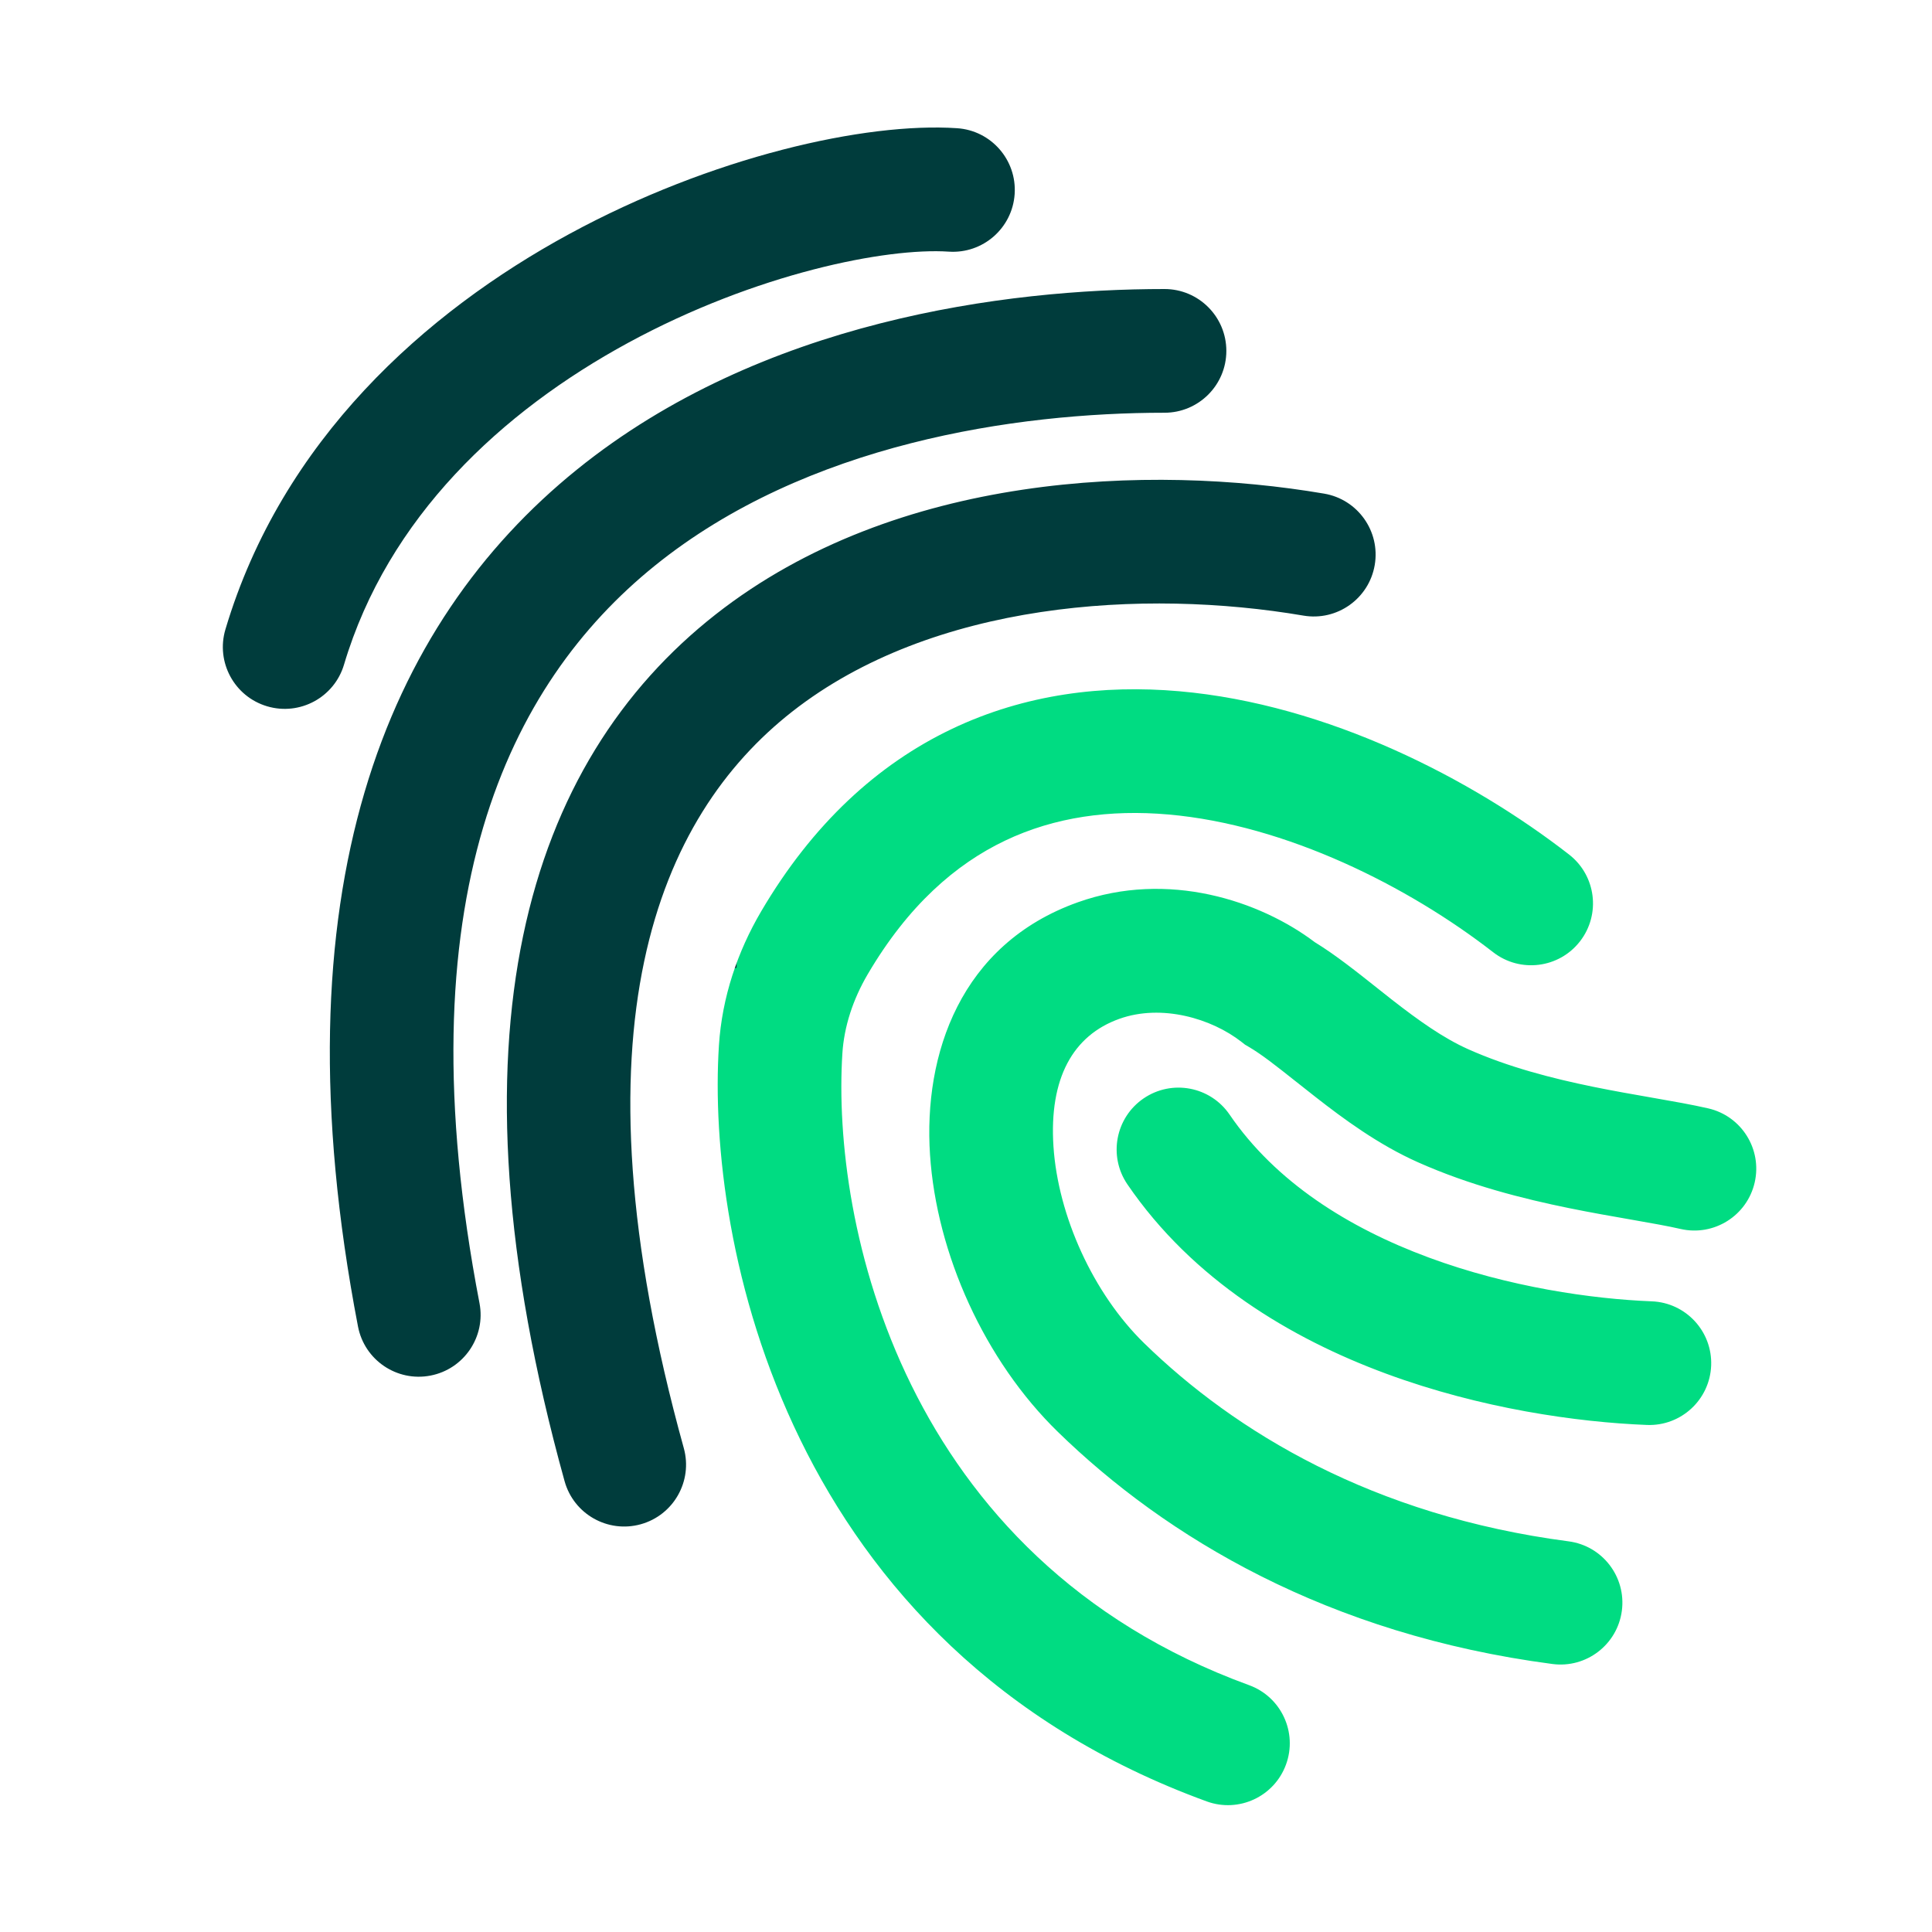
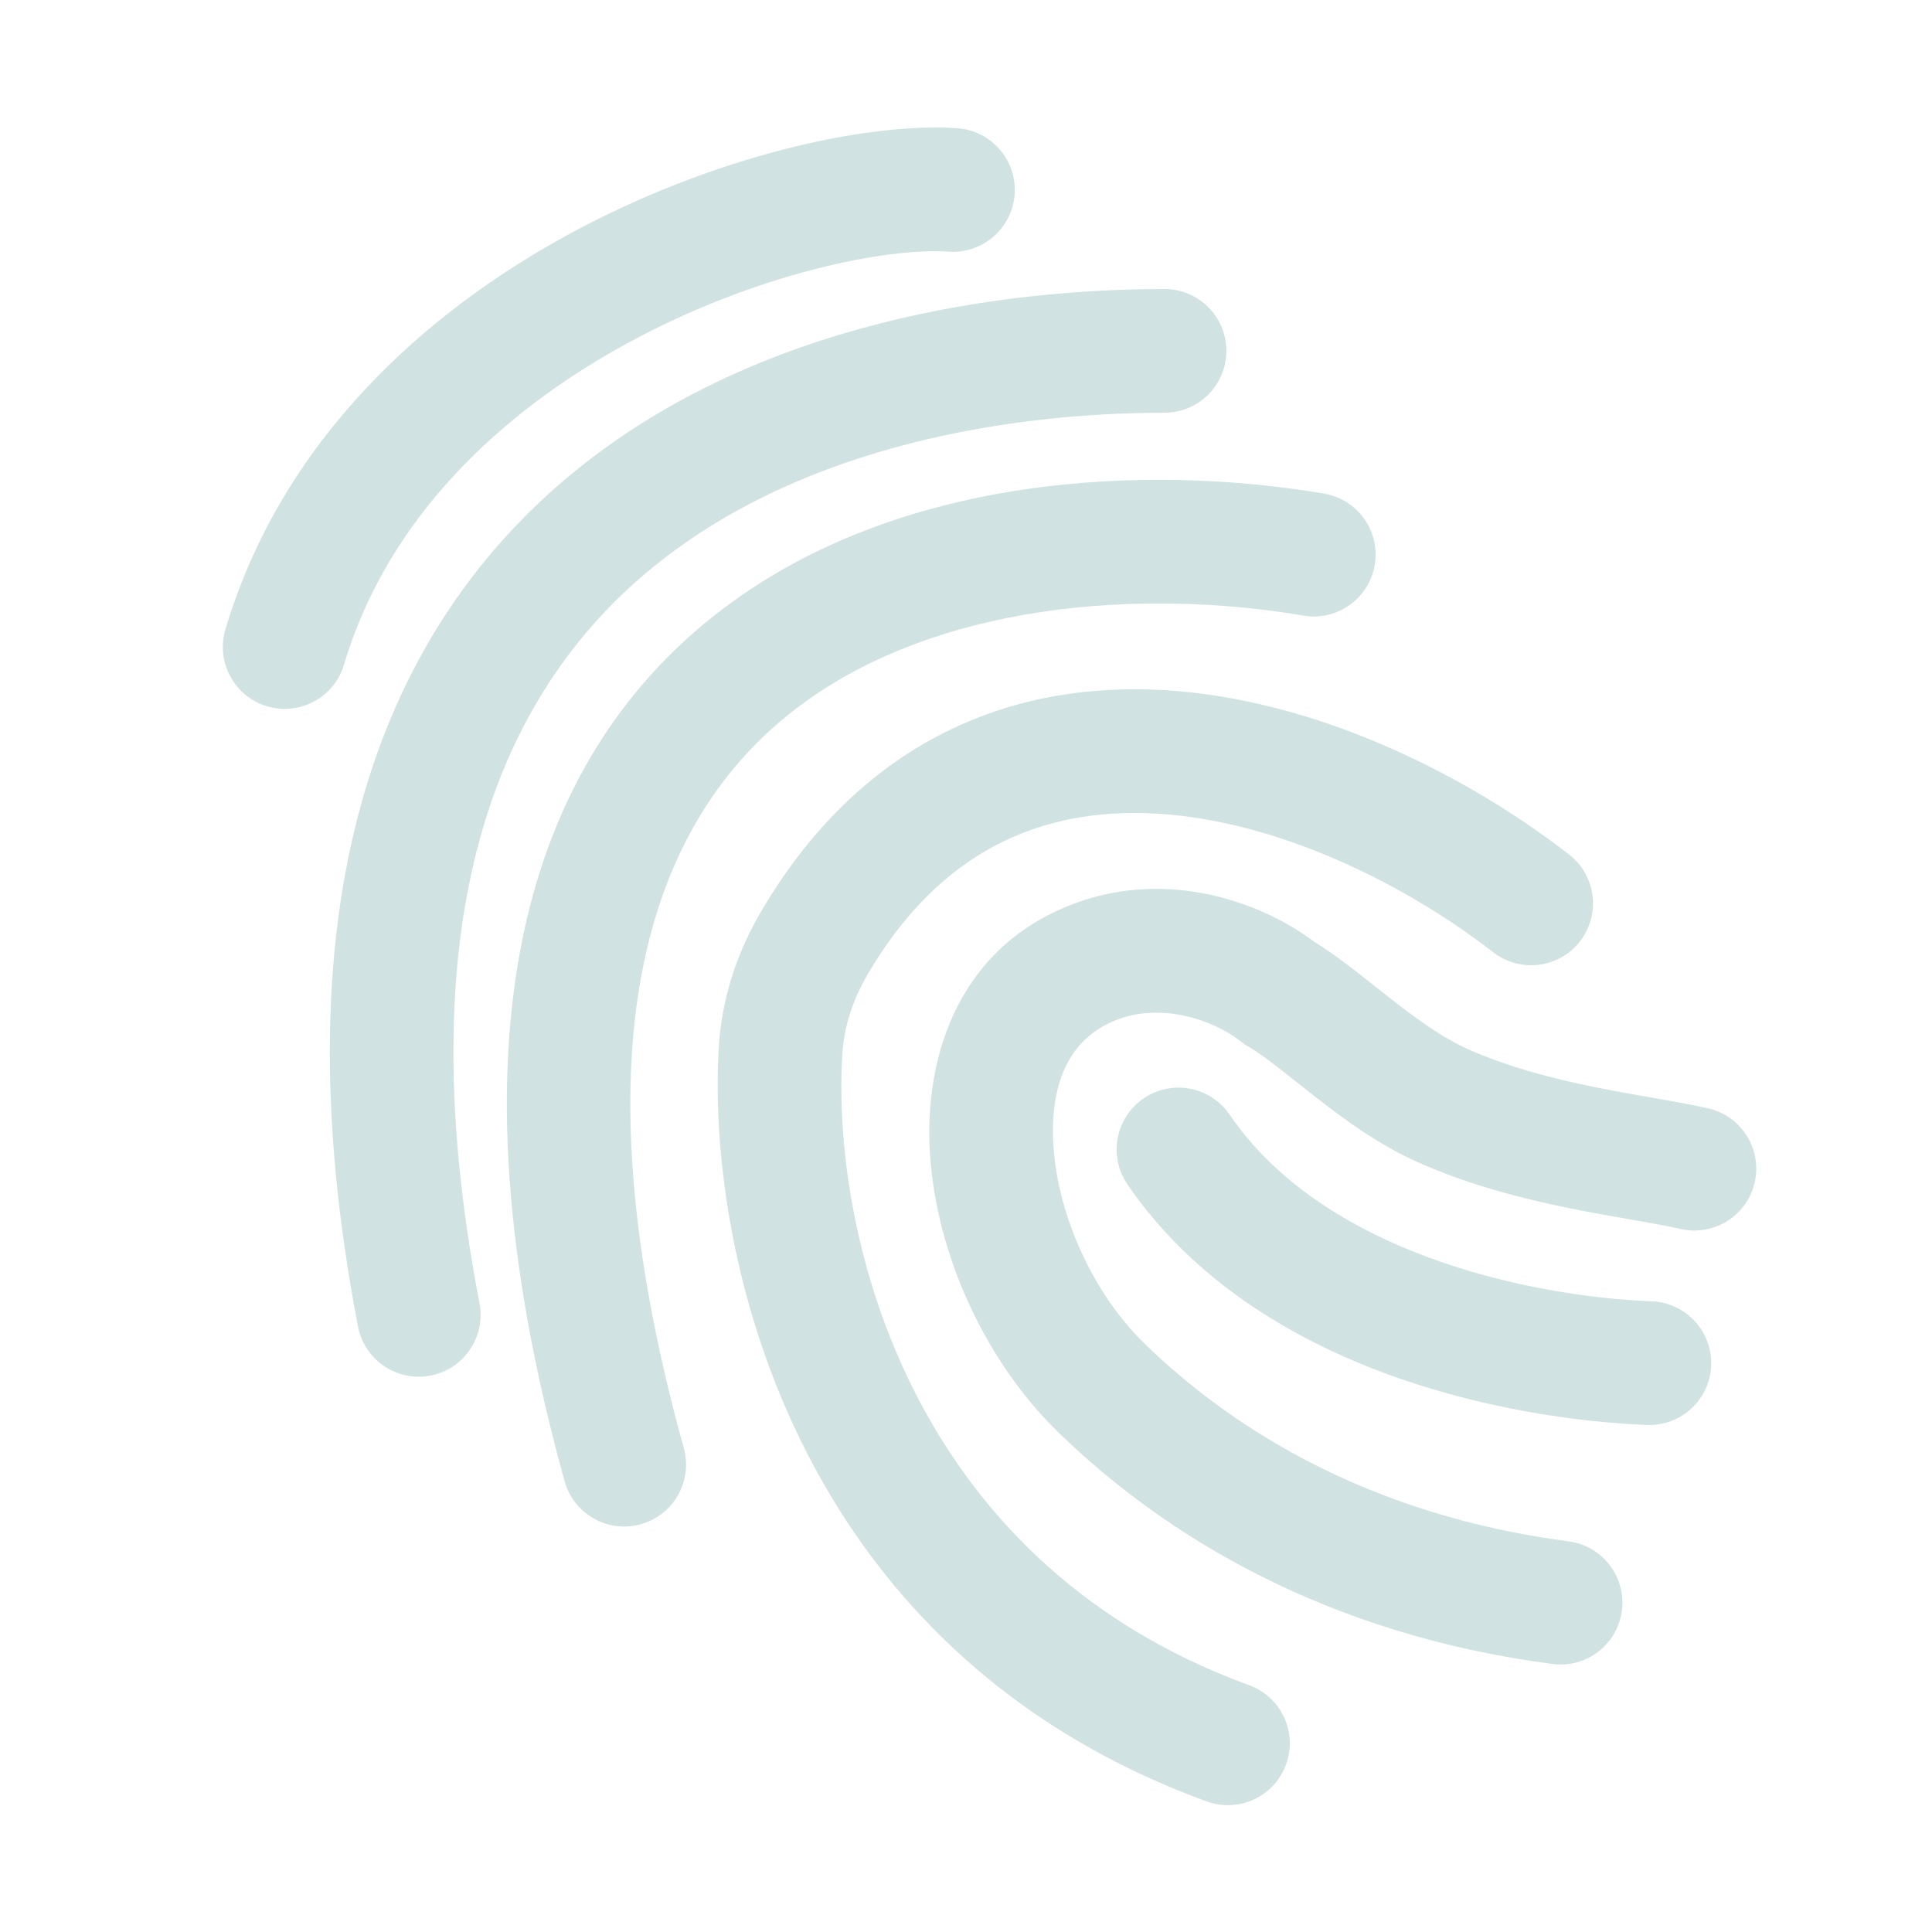
<svg xmlns="http://www.w3.org/2000/svg" width="150" height="150" viewBox="0 0 150 150" fill="none">
-   <mask id="mask0" mask-type="alpha" maskUnits="userSpaceOnUse" x="17" y="9" width="120" height="132">
-     <path fill-rule="evenodd" clip-rule="evenodd" d="M74.306 9.954C67.185 9.478 55.255 12.162 44.191 18.172C33.021 24.24 21.883 34.164 17.503 48.861C16.745 51.403 18.192 54.077 20.734 54.835C23.276 55.593 25.951 54.146 26.708 51.604C30.115 40.173 38.94 31.955 48.776 26.612C58.718 21.212 68.834 19.215 73.666 19.538C76.312 19.714 78.601 17.712 78.778 15.066C78.954 12.419 76.952 10.13 74.306 9.954ZM102.805 38.325C89.291 36.026 69.596 36.691 55.563 47.704C40.942 59.179 34.232 80.347 43.834 114.998C44.542 117.554 47.188 119.052 49.744 118.344C52.3 117.636 53.798 114.989 53.09 112.433C44.031 79.74 51.15 63.378 61.494 55.26C72.425 46.681 88.829 45.691 101.194 47.795C103.809 48.24 106.29 46.481 106.734 43.866C107.179 41.251 105.42 38.77 102.805 38.325ZM121.824 66.347C114.313 60.51 103.112 54.676 91.541 53.667C85.687 53.156 79.607 53.874 73.897 56.597C68.156 59.335 63.087 63.96 59.085 70.778C57.27 73.869 56.058 77.413 55.817 81.169C54.839 96.398 60.994 127.941 93.69 139.861C96.182 140.769 98.939 139.486 99.847 136.993C100.756 134.501 99.472 131.745 96.98 130.836C69.982 120.994 64.562 94.879 65.402 81.784C65.536 79.7 66.221 77.596 67.369 75.641C70.504 70.3 74.201 67.094 78.032 65.267C81.894 63.425 86.194 62.842 90.707 63.236C99.872 64.035 109.358 68.824 115.93 73.932C118.024 75.559 121.041 75.181 122.669 73.087C124.297 70.992 123.918 67.975 121.824 66.347ZM83.678 70.055C90.69 67.553 97.823 69.934 102.08 73.151C103.669 74.121 105.395 75.494 106.92 76.707L106.92 76.707C107.323 77.027 107.711 77.336 108.079 77.623C110.156 79.244 112.079 80.609 114.001 81.465C117.074 82.835 120.45 83.717 123.739 84.387C125.308 84.706 126.812 84.969 128.252 85.22L128.253 85.221L128.446 85.254C129.902 85.508 131.364 85.765 132.622 86.053C135.208 86.644 136.825 89.219 136.234 91.805C135.643 94.391 133.067 96.008 130.481 95.417C129.513 95.195 128.308 94.981 126.794 94.716L126.571 94.677C125.152 94.43 123.528 94.146 121.822 93.799C118.24 93.07 114.088 92.02 110.092 90.239C107.027 88.874 104.326 86.879 102.168 85.194C101.587 84.741 101.06 84.323 100.575 83.938L100.574 83.937L100.573 83.937C99.064 82.741 97.964 81.868 96.946 81.273L96.663 81.107L96.406 80.905C94.075 79.074 90.197 77.927 86.906 79.102C83.31 80.385 81.442 83.708 81.791 89.013C82.145 94.39 84.87 100.428 88.844 104.298C95.876 111.147 106.561 117.674 121.783 119.669C124.413 120.013 126.265 122.425 125.921 125.055C125.576 127.685 123.164 129.537 120.534 129.193C103.074 126.904 90.521 119.34 82.142 111.18C76.446 105.633 72.714 97.358 72.206 89.644C71.694 81.856 74.56 73.308 83.678 70.055ZM95.465 86.537C93.969 84.347 90.981 83.784 88.79 85.28C86.6 86.776 86.037 89.764 87.533 91.955C92.61 99.387 100.238 103.923 107.596 106.643C114.973 109.37 122.468 110.421 127.866 110.633C130.516 110.737 132.749 108.673 132.854 106.022C132.958 103.372 130.893 101.139 128.243 101.035C123.621 100.853 117.16 99.938 110.926 97.633C104.672 95.321 99.032 91.759 95.465 86.537ZM90.411 22.44C78.062 22.44 59.111 24.883 44.784 36.465C29.999 48.418 21.284 69.121 27.795 102.991C28.296 105.596 30.813 107.302 33.418 106.801C36.023 106.3 37.729 103.783 37.228 101.178C31.198 69.812 39.493 53.094 50.823 43.935C62.611 34.405 78.88 32.045 90.411 32.045C93.063 32.045 95.213 29.895 95.213 27.243C95.213 24.59 93.063 22.44 90.411 22.44Z" fill="#00DC82" />
+   <mask id="mask0_985:714" style="mask-type:alpha" maskUnits="userSpaceOnUse" x="17" y="9" width="120" height="132">
+     <path fill-rule="evenodd" clip-rule="evenodd" d="M74.306 9.954C67.185 9.478 55.255 12.162 44.191 18.172C33.021 24.24 21.883 34.164 17.503 48.861C16.745 51.403 18.192 54.078 20.734 54.835C23.276 55.593 25.951 54.146 26.708 51.604C30.115 40.173 38.941 31.955 48.776 26.612C58.718 21.212 68.834 19.215 73.666 19.538C76.312 19.714 78.601 17.712 78.778 15.066C78.955 12.419 76.952 10.13 74.306 9.954ZM102.805 38.325C89.291 36.026 69.596 36.691 55.563 47.704C40.943 59.179 34.232 80.347 43.834 114.998C44.542 117.554 47.188 119.052 49.744 118.344C52.3 117.636 53.798 114.989 53.09 112.433C44.031 79.74 51.151 63.378 61.494 55.26C72.425 46.681 88.83 45.691 101.194 47.795C103.809 48.24 106.29 46.481 106.734 43.866C107.179 41.251 105.42 38.77 102.805 38.325ZM121.824 66.347C114.313 60.51 103.112 54.676 91.541 53.667C85.687 53.156 79.607 53.874 73.897 56.597C68.156 59.335 63.088 63.96 59.085 70.778C57.27 73.869 56.058 77.413 55.817 81.169C54.839 96.398 60.994 127.941 93.69 139.861C96.182 140.769 98.939 139.486 99.848 136.994C100.756 134.501 99.472 131.745 96.98 130.836C69.982 120.994 64.562 94.879 65.403 81.784C65.536 79.7 66.221 77.596 67.369 75.641C70.504 70.3 74.201 67.094 78.032 65.267C81.894 63.425 86.194 62.842 90.707 63.236C99.872 64.035 109.358 68.824 115.93 73.932C118.024 75.559 121.041 75.181 122.669 73.087C124.297 70.992 123.918 67.975 121.824 66.347ZM83.678 70.055C90.69 67.553 97.823 69.934 102.08 73.151C103.669 74.121 105.395 75.494 106.92 76.707L106.92 76.707C107.323 77.027 107.711 77.336 108.079 77.623C110.156 79.244 112.079 80.609 114.001 81.465C117.074 82.835 120.45 83.717 123.739 84.387C125.309 84.706 126.812 84.969 128.252 85.22L128.253 85.221L128.446 85.254C129.902 85.508 131.365 85.765 132.622 86.053C135.208 86.644 136.825 89.219 136.234 91.805C135.643 94.391 133.067 96.008 130.482 95.417C129.513 95.195 128.308 94.981 126.794 94.716L126.571 94.677C125.152 94.43 123.528 94.146 121.822 93.799C118.24 93.07 114.088 92.02 110.092 90.24C107.027 88.874 104.326 86.879 102.168 85.194C101.587 84.741 101.06 84.323 100.575 83.938L100.574 83.937L100.573 83.937C99.064 82.741 97.964 81.868 96.946 81.273L96.663 81.107L96.406 80.905C94.075 79.074 90.197 77.927 86.906 79.102C83.31 80.385 81.442 83.708 81.791 89.013C82.145 94.39 84.87 100.429 88.844 104.298C95.876 111.147 106.561 117.674 121.783 119.669C124.413 120.014 126.265 122.425 125.921 125.055C125.576 127.685 123.164 129.537 120.535 129.193C103.074 126.904 90.521 119.34 82.143 111.18C76.446 105.633 72.714 97.358 72.207 89.644C71.694 81.857 74.56 73.308 83.678 70.055ZM95.465 86.537C93.969 84.347 90.981 83.784 88.79 85.28C86.6 86.776 86.037 89.764 87.533 91.955C92.61 99.387 100.238 103.923 107.596 106.643C114.973 109.37 122.468 110.421 127.866 110.633C130.517 110.737 132.75 108.673 132.854 106.022C132.958 103.372 130.894 101.139 128.243 101.035C123.622 100.853 117.16 99.938 110.926 97.633C104.672 95.321 99.032 91.759 95.465 86.537ZM90.411 22.44C78.062 22.44 59.111 24.883 44.784 36.465C29.999 48.418 21.284 69.121 27.795 102.991C28.296 105.596 30.813 107.302 33.418 106.801C36.023 106.301 37.729 103.783 37.228 101.178C31.198 69.812 39.493 53.094 50.823 43.935C62.611 34.405 78.88 32.045 90.411 32.045C93.063 32.045 95.214 29.895 95.214 27.243C95.214 24.59 93.063 22.44 90.411 22.44Z" fill="#00DC82" />
  </mask>
-   <g mask="url(#mask0)">
-     <path d="M108.955 43.252C108.741 58.834 72.934 140.373 20.238 120.228L12.367 55.258L20.238 30.178L33.579 17.37L69.466 3.629L79.471 12.701C87.209 15.503 109.168 27.67 108.955 43.252Z" fill="#003C3C" />
-     <path d="M167.387 143.708L70.266 140.773L40.383 134.236L50.121 125.698C64.091 127.651 47.159 77.169 57.192 75.136C57.192 68.066 57.84 60.938 64.129 56.859C70.117 52.977 80.373 55.468 84.007 50.589C89.105 43.745 108.933 57.081 110.155 50.589V35.381L132.434 39.783L167.387 143.708Z" fill="#00DC82" />
+   <g mask="url(#mask0_985:714)">
+     <path d="M108.955 43.252C108.741 58.834 72.934 140.373 20.238 120.228L12.367 55.258L20.238 30.178L33.579 17.37L69.466 3.629L79.471 12.701C87.209 15.503 109.168 27.67 108.955 43.252Z" fill="#D1E2E2" />
+     <path d="M167.388 143.708L70.266 140.773L40.383 134.236L50.122 125.698C64.092 127.651 47.159 77.169 57.192 75.136C57.192 68.066 57.84 60.938 64.129 56.859C70.117 52.977 80.373 55.468 84.007 50.589C89.105 43.746 108.933 57.081 110.155 50.589V35.381L132.435 39.783L167.388 143.708Z" fill="#D1E2E2" />
  </g>
</svg>
